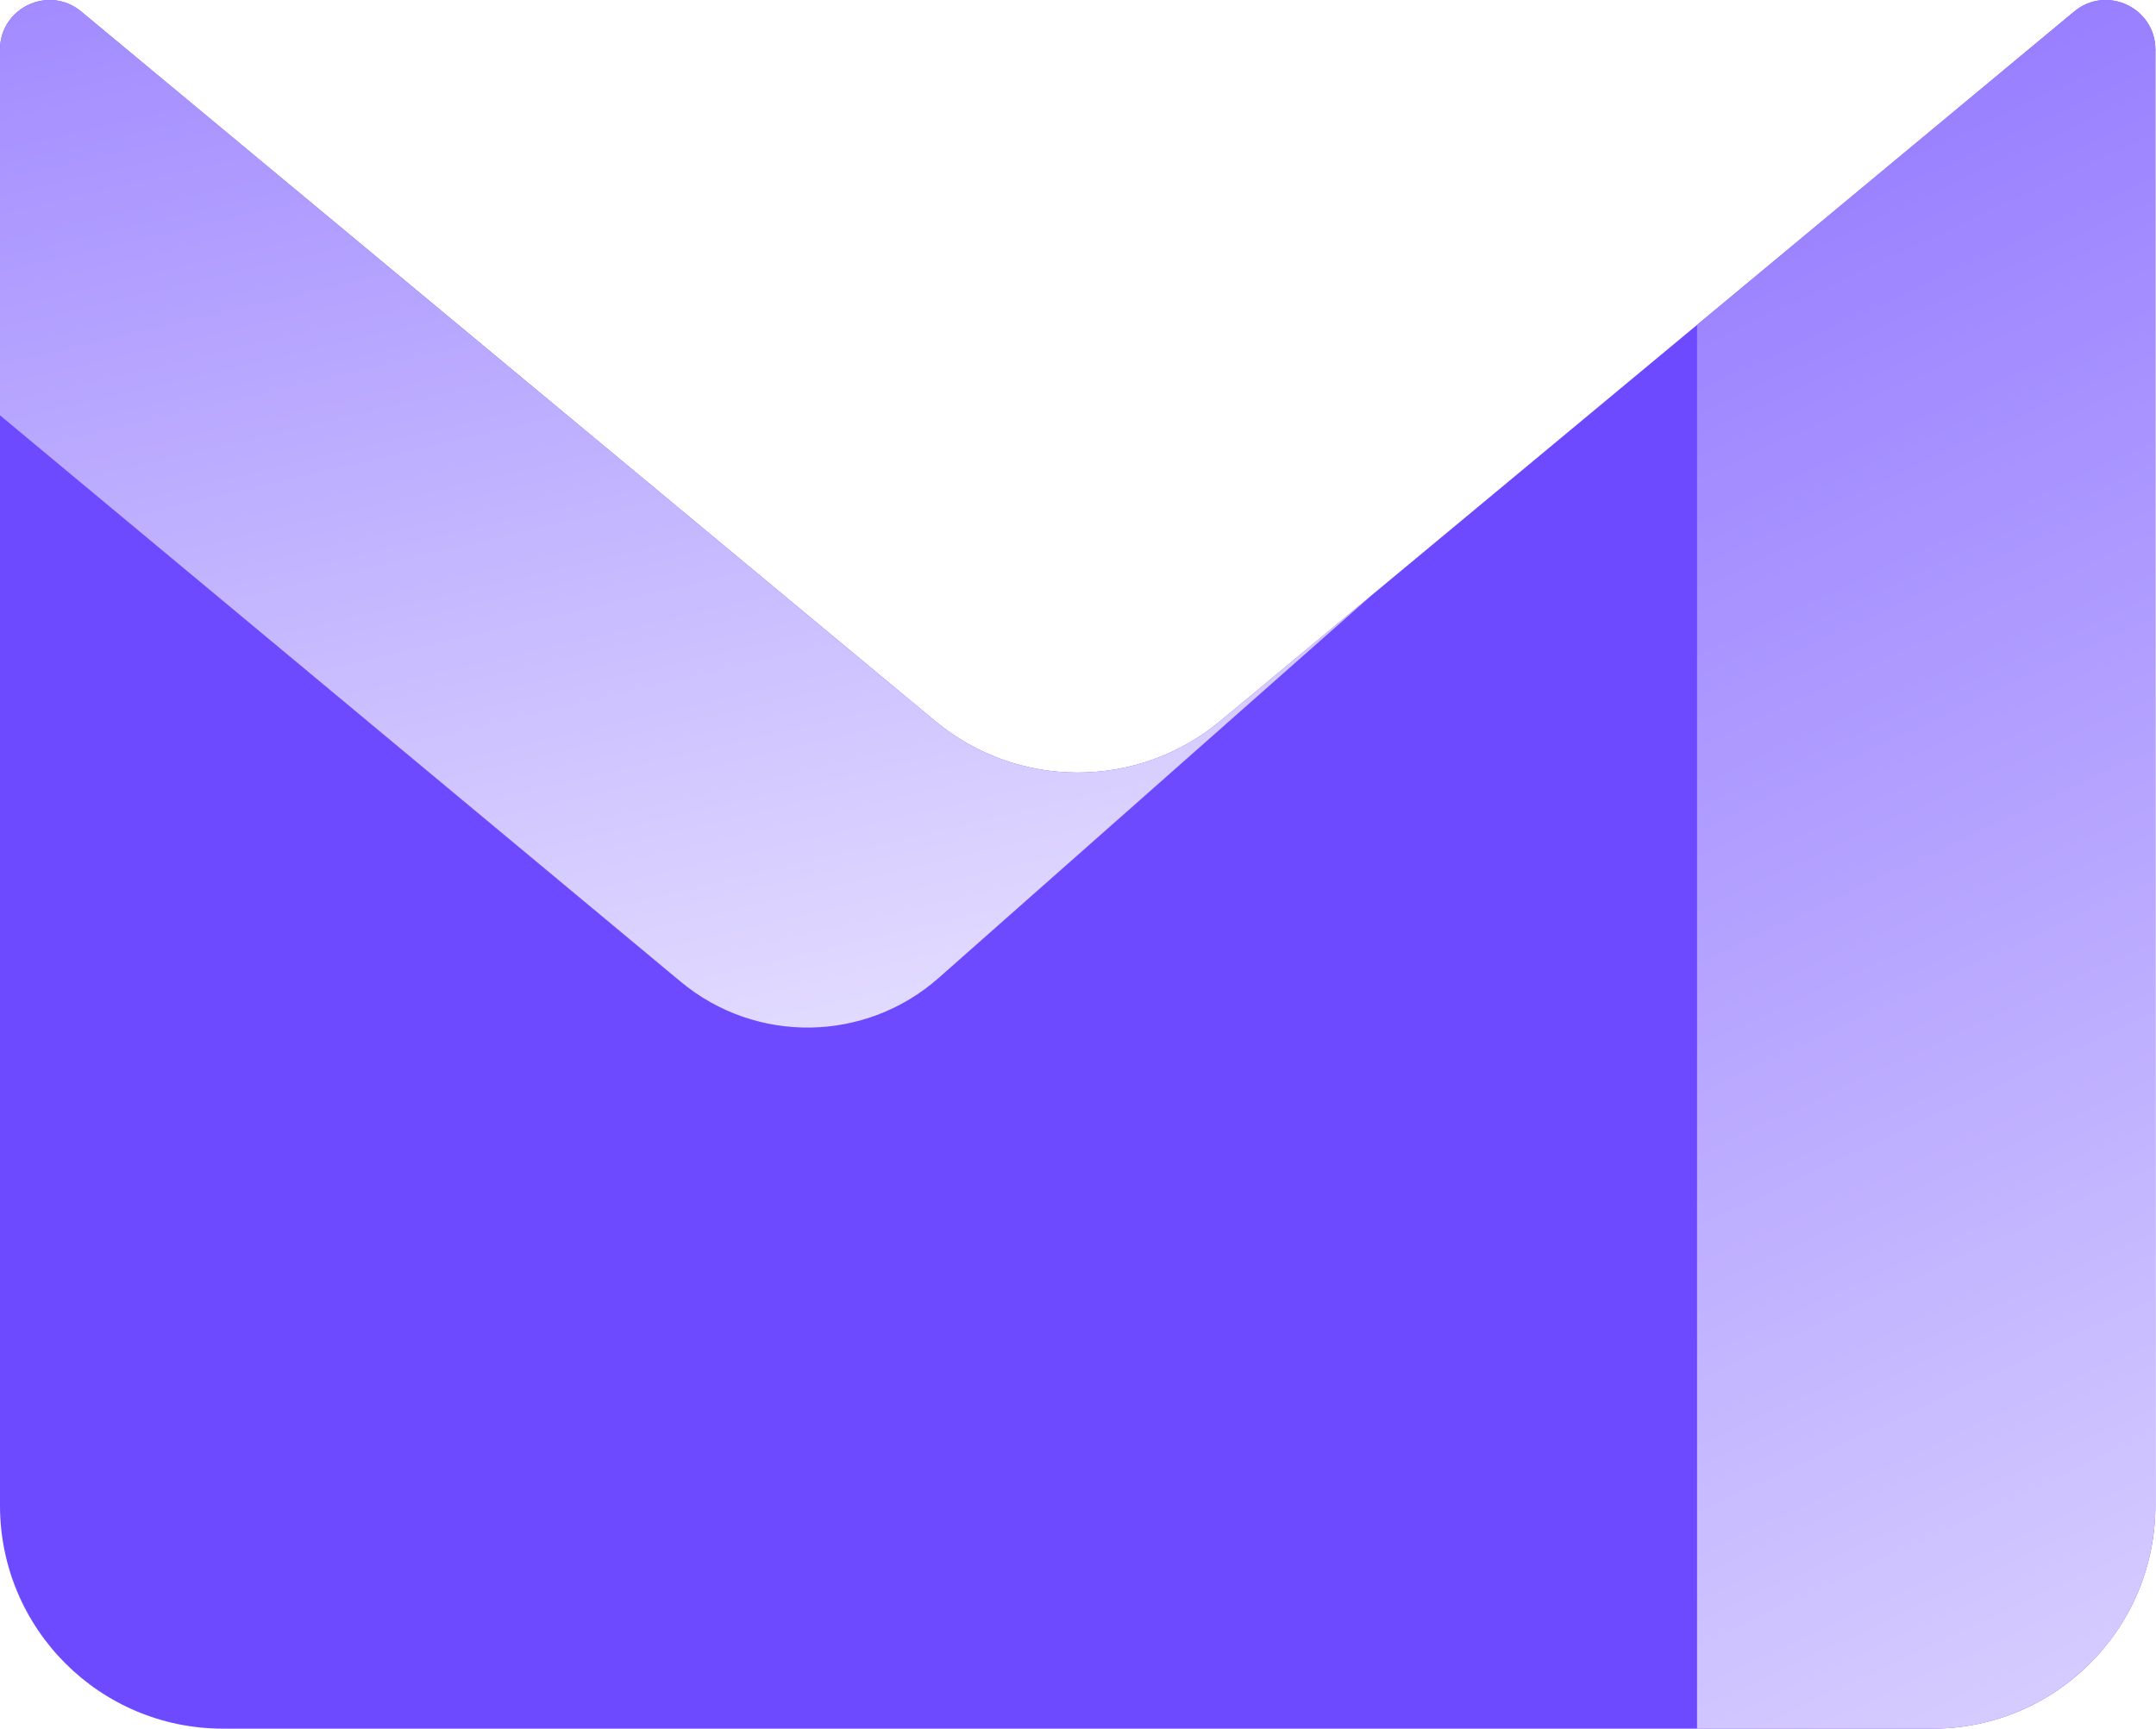
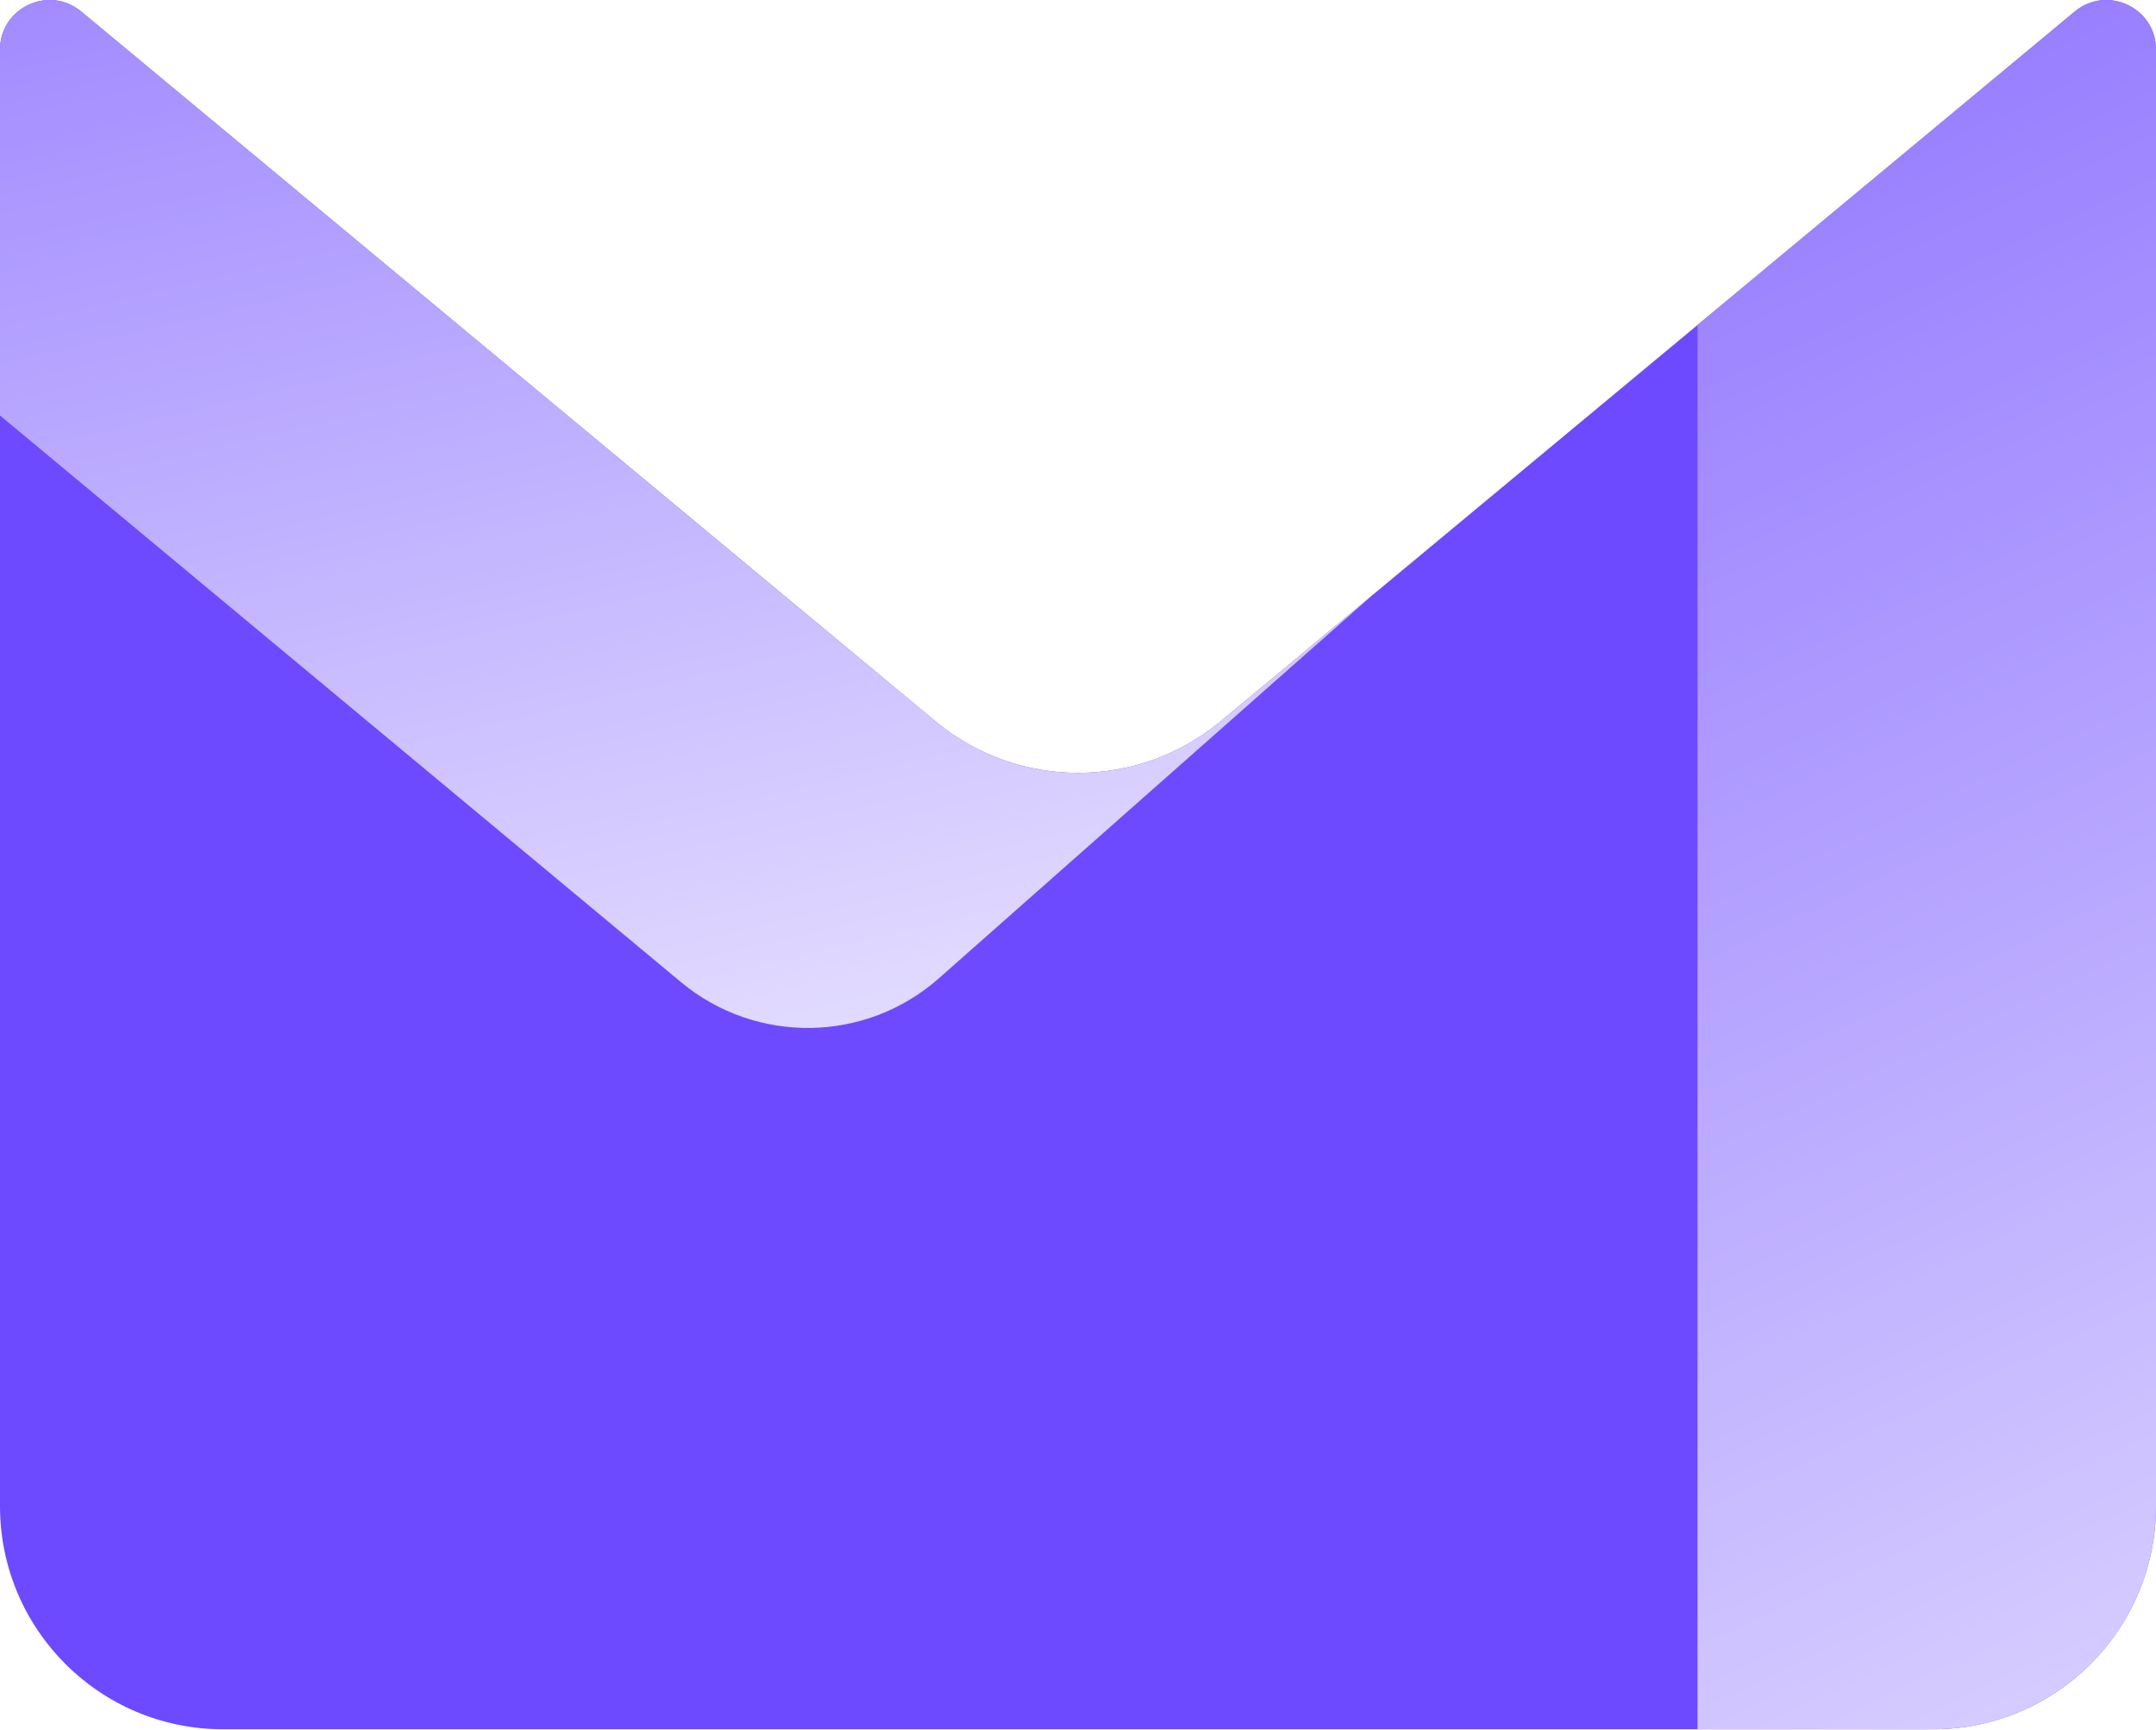
- <svg xmlns="http://www.w3.org/2000/svg" viewBox="0 0 979 785" fill="none">
+ <svg xmlns="http://www.w3.org/2000/svg" viewBox="0 -0 978.723 785" fill="none">
  <path d="M0 22.554C0 3.486 22.212 -6.946 36.874 5.236L424.677 327.46C462.177 358.619 516.546 358.619 554.046 327.46L941.85 5.236C956.511 -6.946 978.723 3.486 978.723 22.554V683.7C978.723 739.646 933.393 785 877.476 785H101.247C45.33 785 0 739.646 0 683.7V22.554Z" fill="#6D4AFF" />
  <path fill-rule="evenodd" clip-rule="evenodd" d="M621.492 271.42L621.546 271.464L426.244 444.071C392.975 473.475 343.246 474.216 309.116 445.817L0 188.604V22.554C0 3.486 22.212 -6.946 36.874 5.236L424.677 327.46C462.177 358.619 516.546 358.619 554.046 327.46L621.492 271.42Z" fill="url(#paint0_linear_6150_150885)" />
  <path fill-rule="evenodd" clip-rule="evenodd" d="M770.604 147.526V785H877.476C933.393 785 978.723 739.642 978.723 683.699V22.555C978.723 3.487 956.51 -6.947 941.849 5.237L770.604 147.526Z" fill="url(#paint1_linear_6150_150885)" />
  <defs>
    <linearGradient id="paint0_linear_6150_150885" x1="738.261" y1="384.02" x2="514.95" y2="-568.829" gradientUnits="userSpaceOnUse">
      <stop stop-color="#E2DBFF" />
      <stop offset="1" stop-color="#6D4AFF" />
    </linearGradient>
    <linearGradient id="paint1_linear_6150_150885" x1="1276.84" y1="1301.35" x2="514.868" y2="-325.532" gradientUnits="userSpaceOnUse">
      <stop offset="0.271" stop-color="#E2DBFF" />
      <stop offset="1" stop-color="#6D4AFF" />
    </linearGradient>
  </defs>
</svg>
